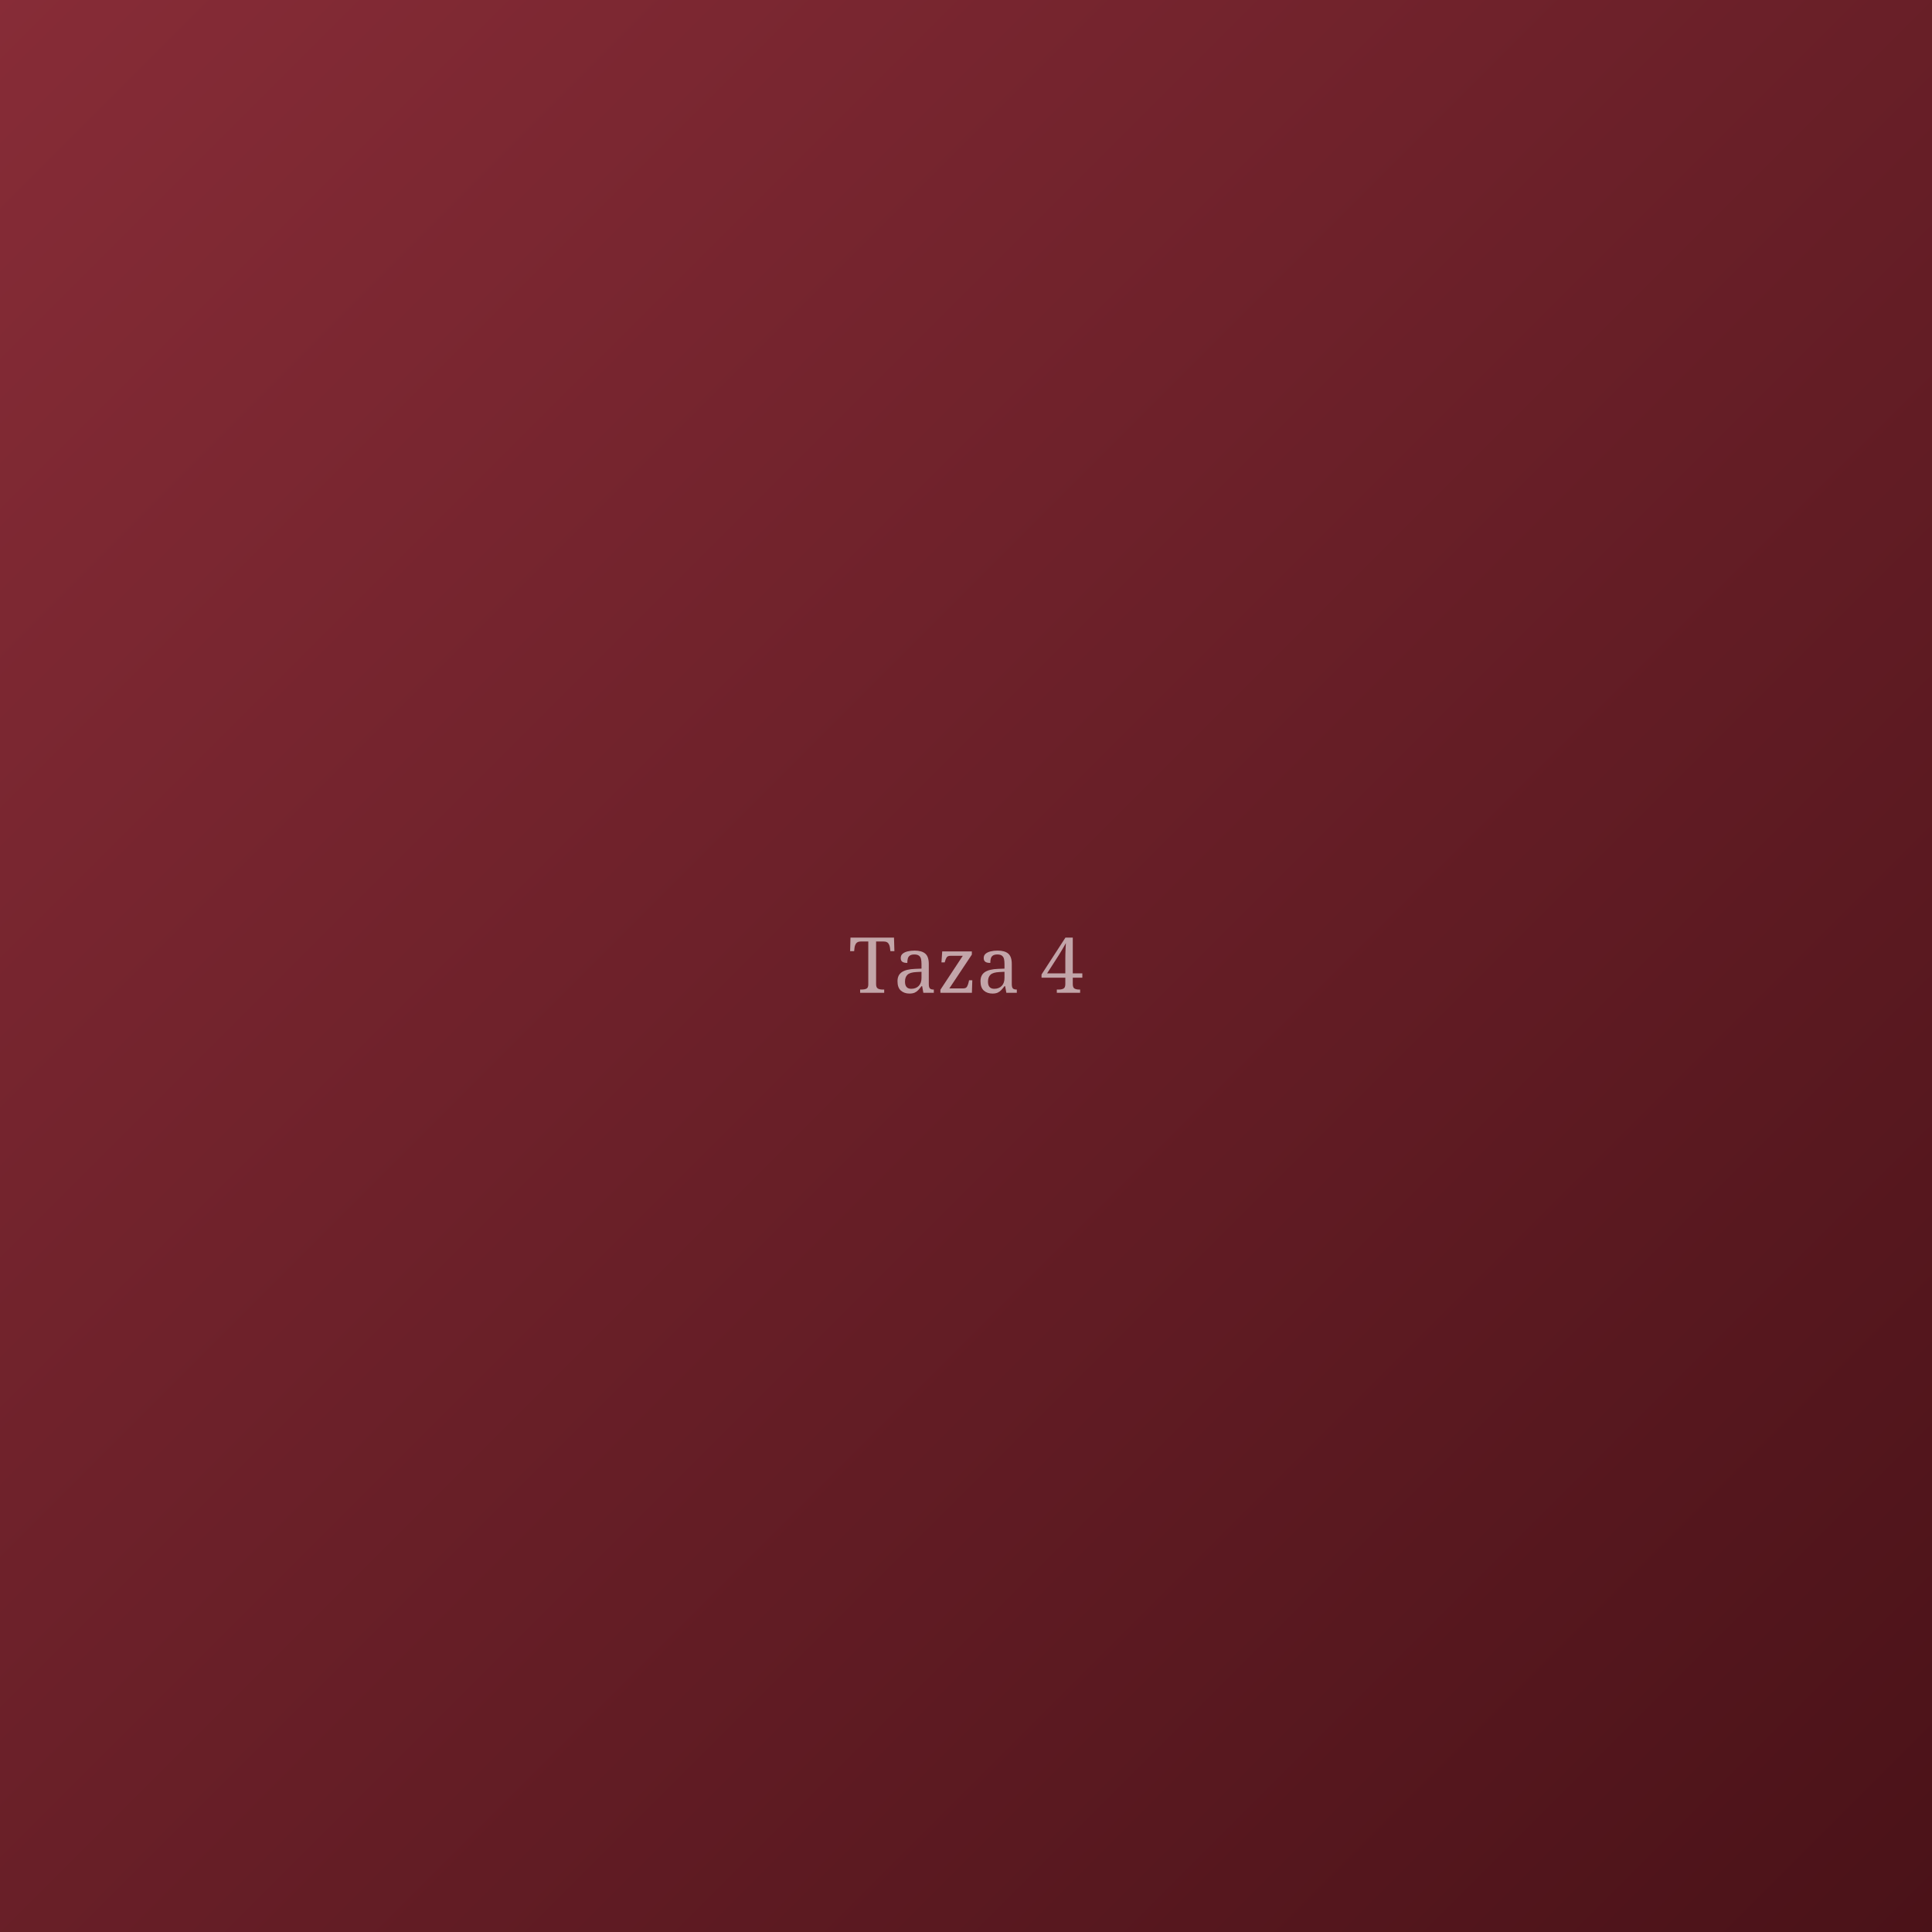
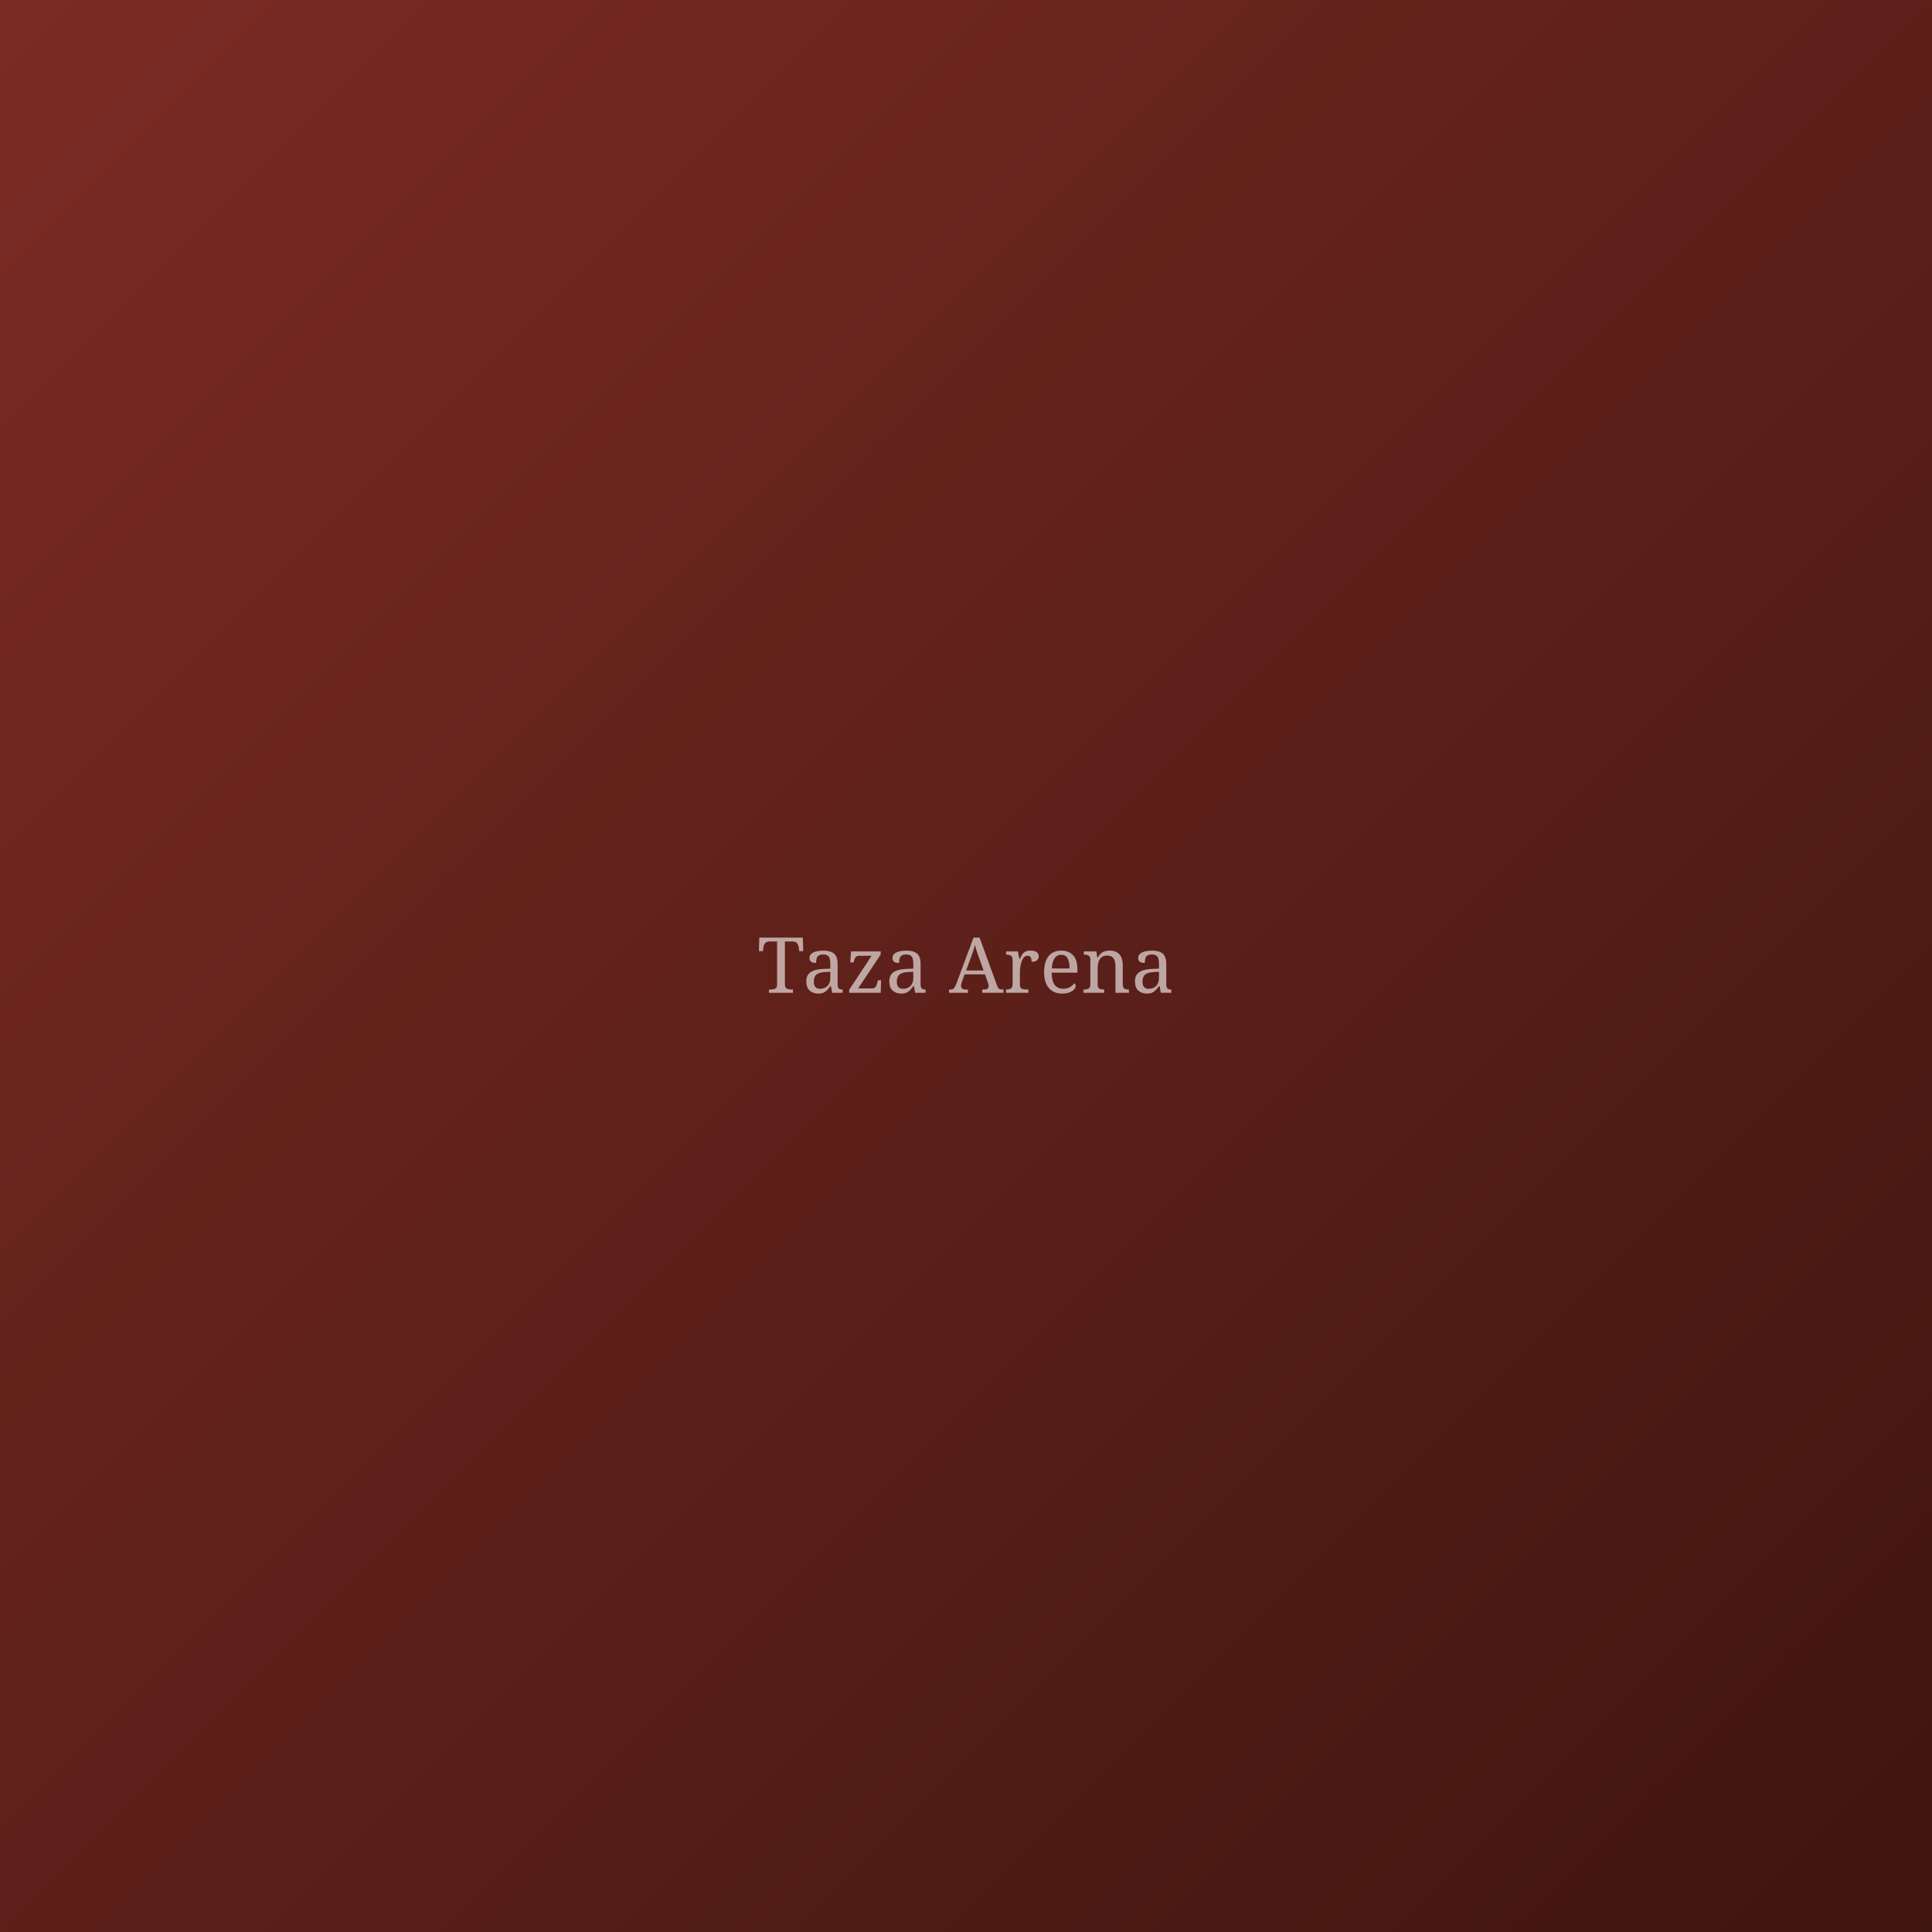
<svg xmlns="http://www.w3.org/2000/svg" width="600" height="600" viewBox="0 0 600 600">
  <defs>
    <linearGradient id="g" x1="0%" y1="0%" x2="100%" y2="100%">
-       <stop offset="0%" stop-color="#872c37" />
-       <stop offset="100%" stop-color="#4a1218" />
+       <stop offset="0%" stop-color="#7b2b24" />
+       <stop offset="100%" stop-color="#3f150f" />
    </linearGradient>
  </defs>
  <rect width="600" height="600" fill="url(#g)" />
-   <text x="50%" y="50%" font-family="Georgia, serif" font-weight="400" fill="rgba(255,255,255,0.6)" text-anchor="middle" dominant-baseline="middle" style="font-size:24px;">Taza 4</text>
+   <text x="50%" y="50%" font-family="Georgia, serif" font-weight="400" fill="rgba(255,255,255,0.6)" text-anchor="middle" dominant-baseline="middle" style="font-size:24px;">Taza Arena</text>
</svg>
